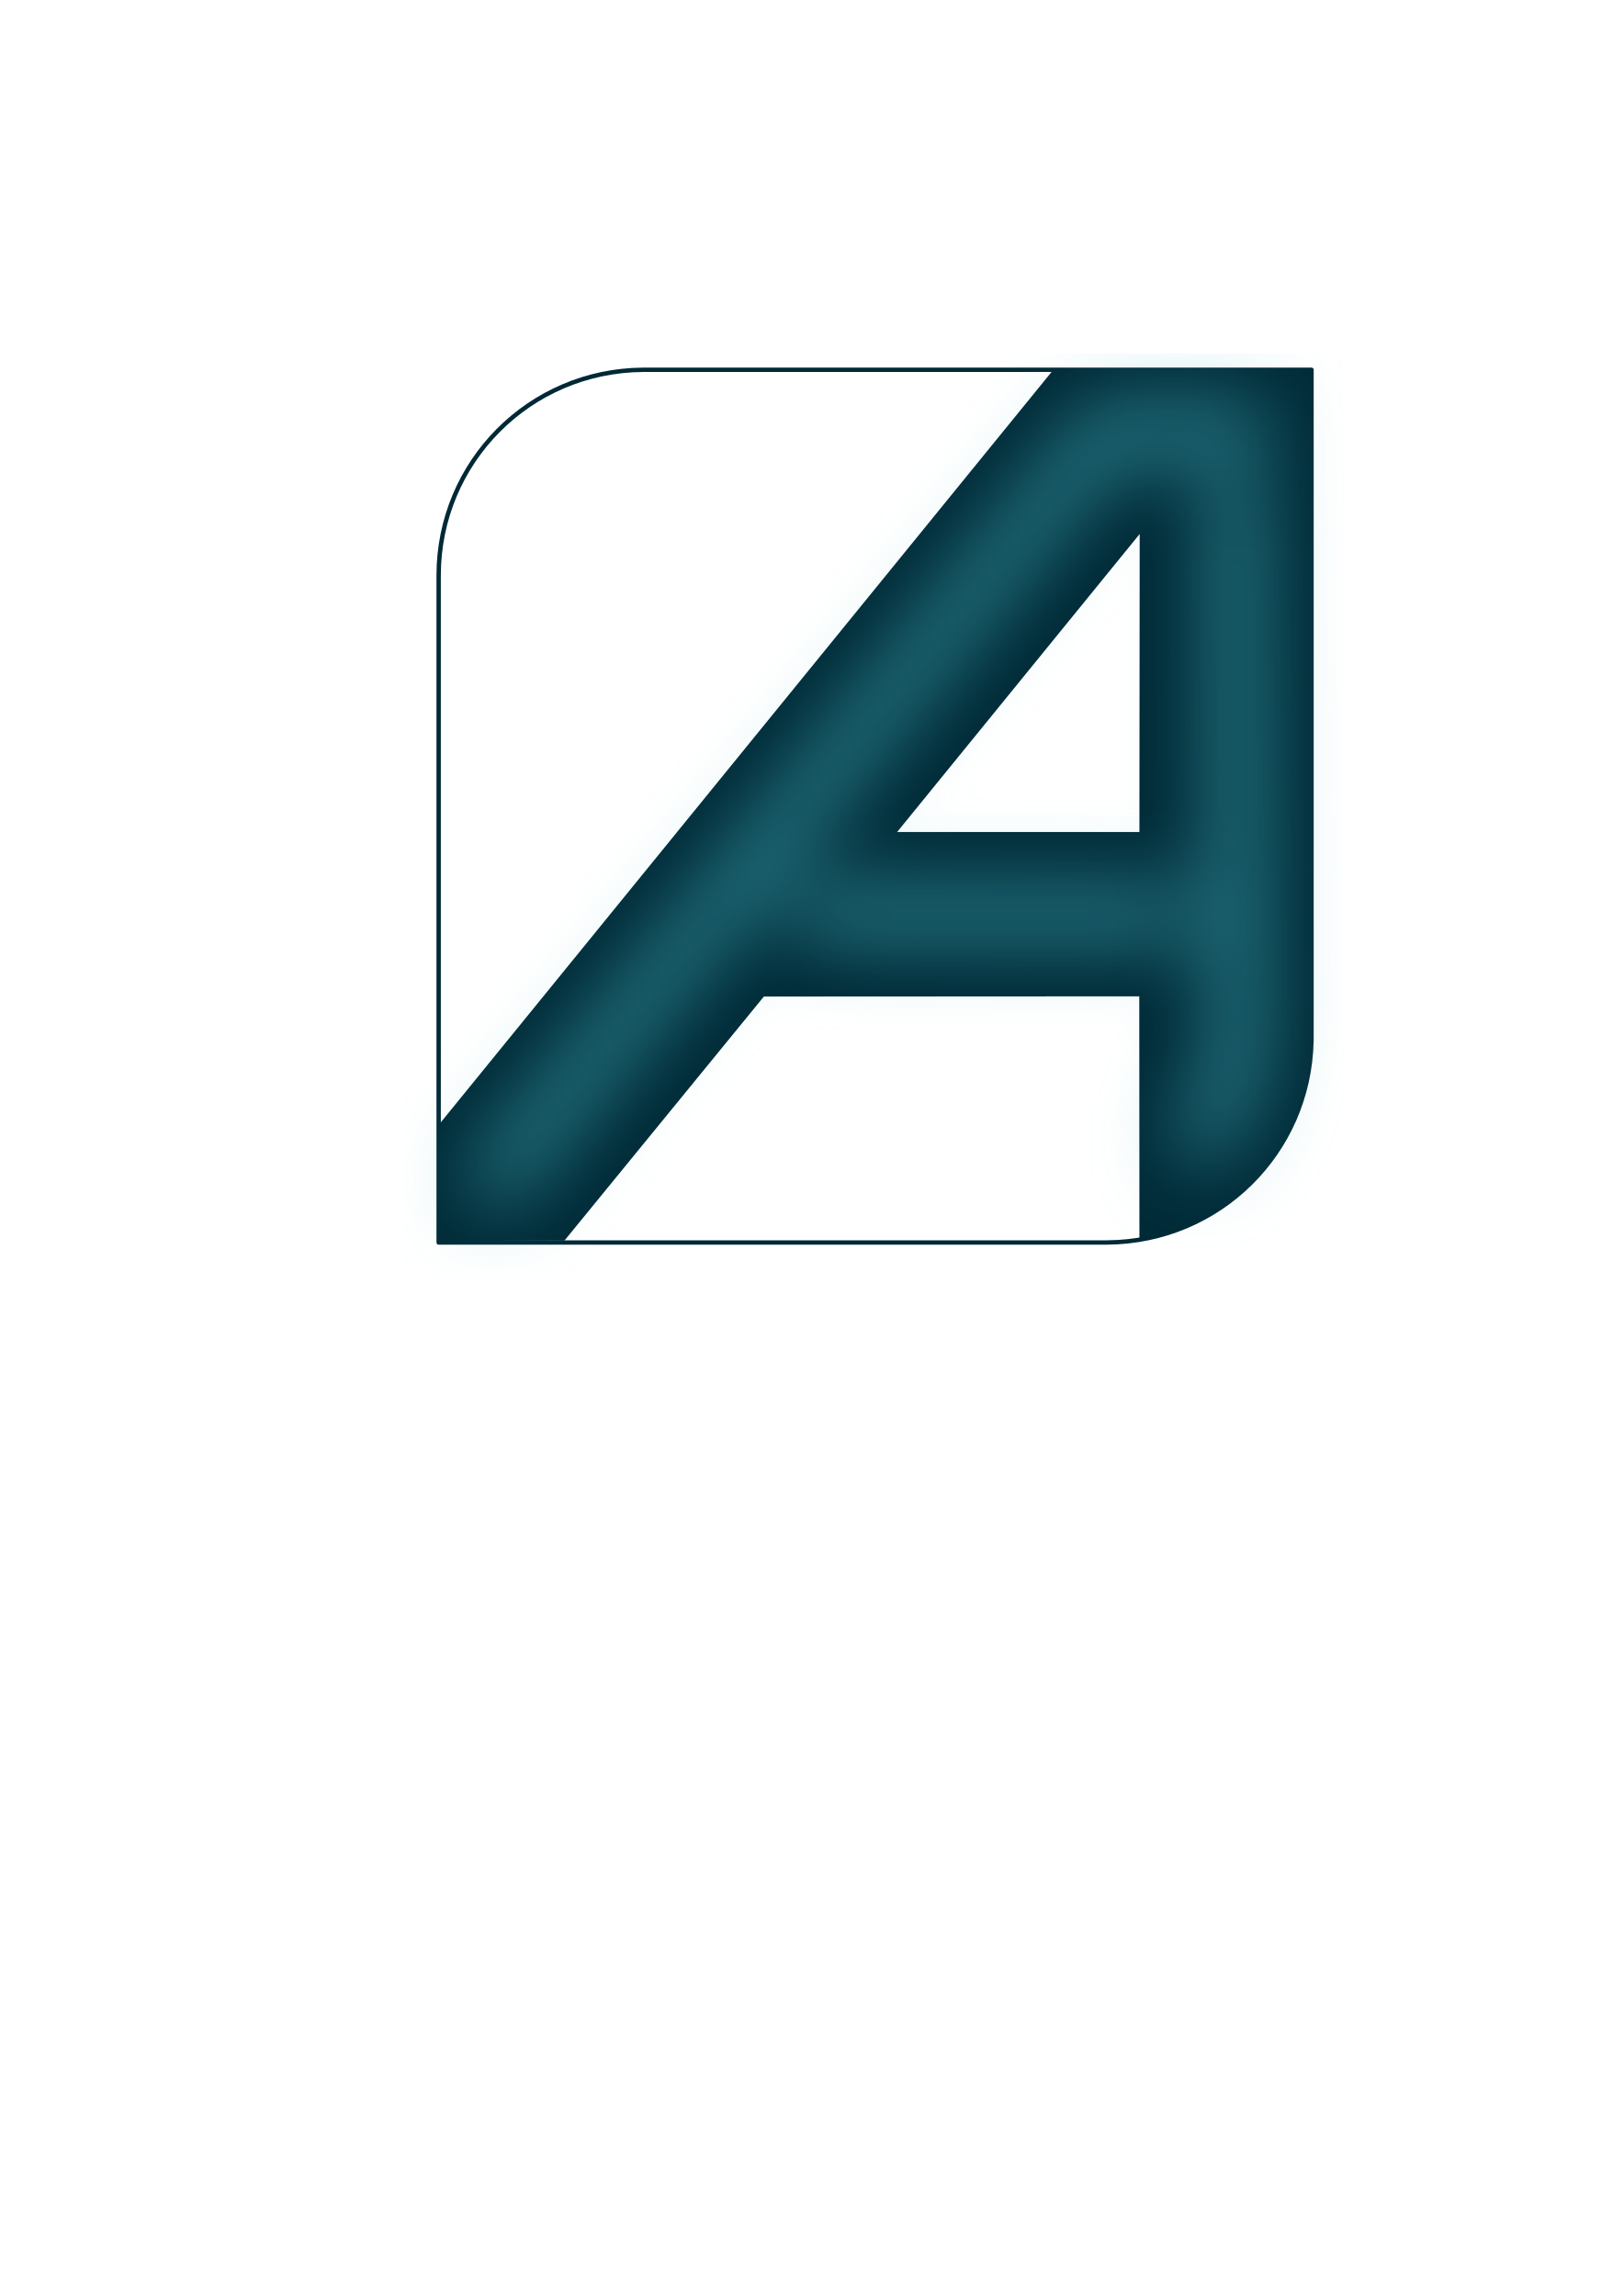
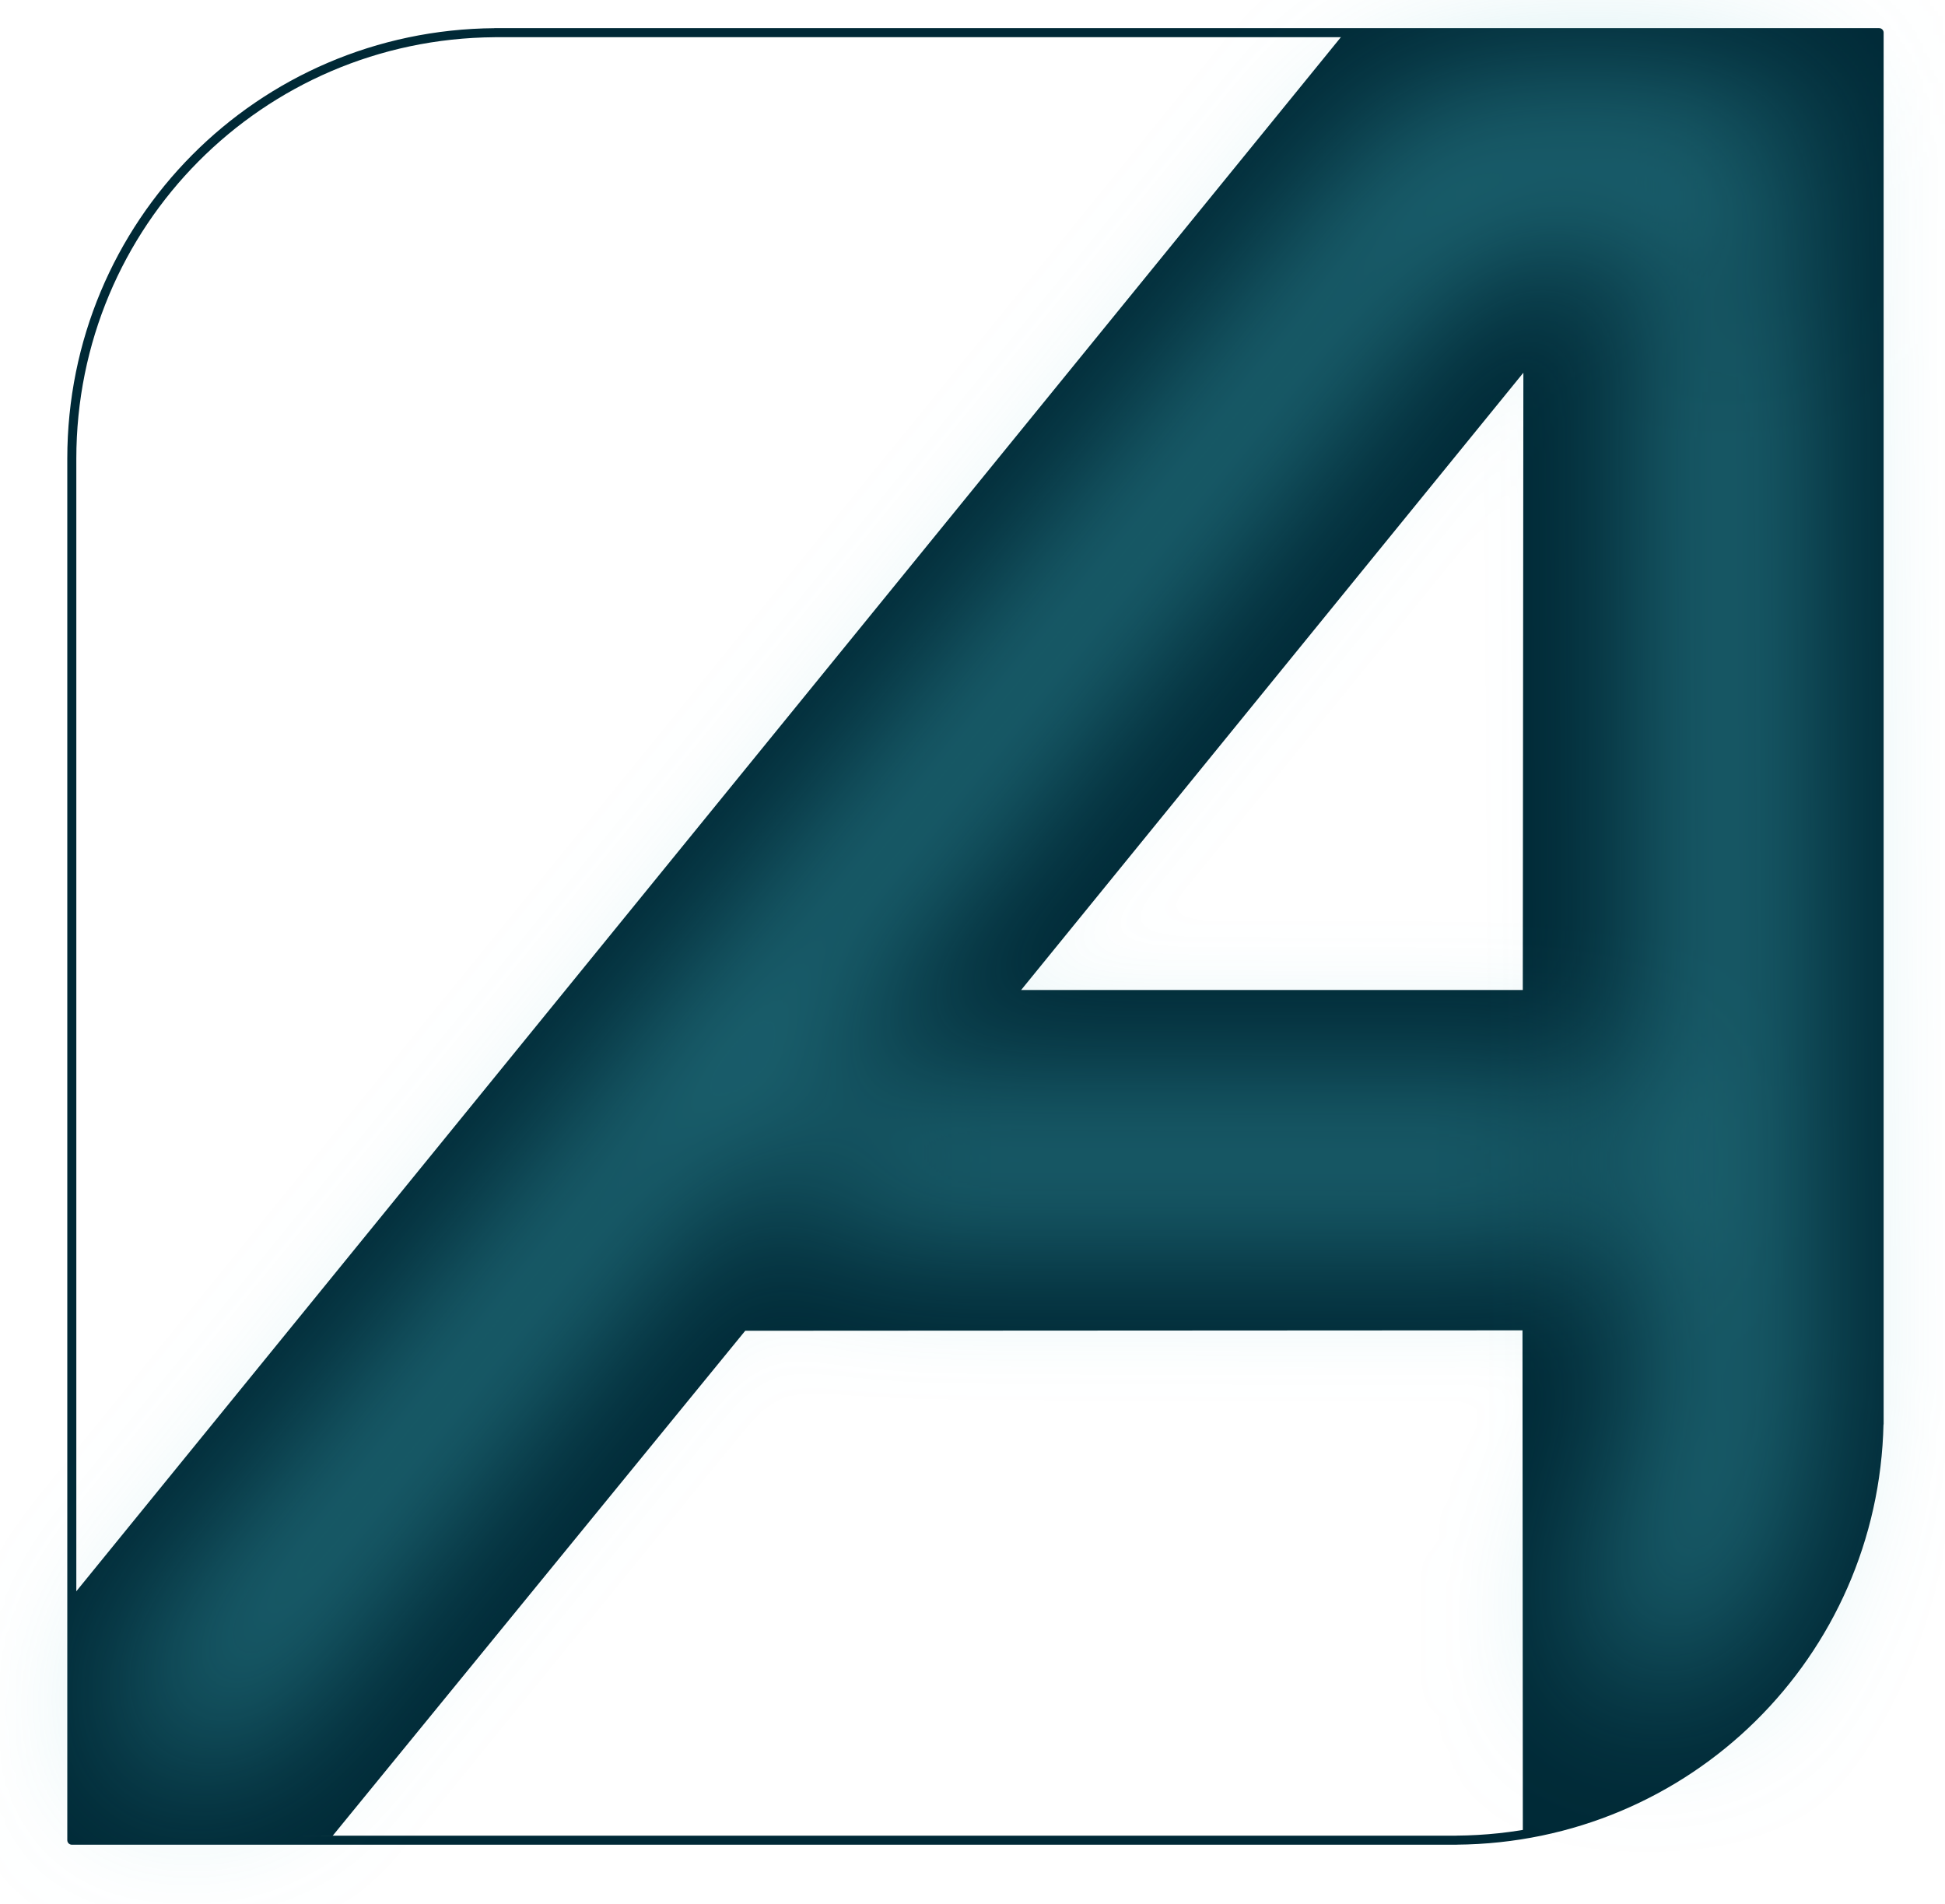
- <svg xmlns="http://www.w3.org/2000/svg" xmlns:ns1="http://www.openswatchbook.org/uri/2009/osb" version="1.1" id="svg2" viewBox="0 0 744.094 1052.362" height="297mm" width="210mm">
+ <svg xmlns="http://www.w3.org/2000/svg" xmlns:ns1="http://www.openswatchbook.org/uri/2009/osb" version="1.1" id="svg2" viewBox="0 0 430.474 421.2" height="118.872mm" width="121.489mm">
  <defs id="defs4">
    <linearGradient id="linearGradient5622" ns1:paint="gradient">
      <stop style="stop-color:#ffffff;stop-opacity:1;" offset="0" id="stop5624" />
      <stop style="stop-color:#000000;stop-opacity:0;" offset="1" id="stop5626" />
    </linearGradient>
    <linearGradient id="linearGradient5616" ns1:paint="solid">
      <stop style="stop-color:#000000;stop-opacity:1;" offset="0" id="stop5618" />
    </linearGradient>
-     <filter style="color-interpolation-filters:sRGB;" id="filter4431">
+     <filter style="color-interpolation-filters:sRGB" id="filter4431">
      <feGaussianBlur stdDeviation="19 19" result="blur" id="feGaussianBlur4433" />
    </filter>
  </defs>
-   <g style="display:inline" id="g4156">
+   <g style="display:inline" id="g4156" transform="translate(-185.1272,-162.2622)">
    <g transform="matrix(1,0,-0.4080592,1,0,0)" style="font-style:normal;font-weight:normal;font-size:50px;line-height:125%;font-family:sans-serif;letter-spacing:0px;word-spacing:0px;fill:#000000;fill-opacity:1;stroke:none;stroke-width:1px;stroke-linecap:butt;stroke-linejoin:miter;stroke-opacity:1" id="g4158">
      <path d="m 411.436,515.609 140.353,-345.917 117.911,0.357 126.025,307.772 c 5.183,17.063 9.471,37.884 3.952,53.241 -11.301,31.446 -31.396,33.083 -45.595,37.278 l -45.648,-111.68 -171.987,0.094 -45.742,111.851 -57.527,0.165 z m 155.304,-134.265 111.025,0 -55.61,-136.601 z" style="font-style:normal;font-variant:normal;font-weight:normal;font-stretch:normal;font-size:500px;font-family:Arial;-inkscape-font-specification:Arial;fill:#002936;fill-opacity:1;fill-rule:evenodd" id="path4160" />
    </g>
    <path style="opacity:1;fill:none;fill-opacity:0.569;fill-rule:nonzero;stroke:#002936;stroke-width:2;stroke-linecap:round;stroke-linejoin:round;stroke-miterlimit:4;stroke-dasharray:none;stroke-dashoffset:0;stroke-opacity:1" d="m 294.592,169.488 0.01,0.01 c -51.906,0.377 -93.582,42.279 -93.582,94.277 l 0,2.627 0,9.91 0,198.891 0,94.285 305.715,0 0.715,0 -0.008,-0.008 c 51.199,-0.373 92.439,-41.147 93.553,-92.16 l 0.025,0.025 0,-2.143 0,-211.428 0,-94.287 -305.713,0 z" id="path4162" />
  </g>
-   <g id="layer1" style="display:inline">
+   <g id="layer1" style="display:inline" transform="translate(-185.1272,-162.2622)">
    <g id="g4404" style="filter:url(#filter4431)">
      <path id="path7343" d="m 221,548.362 286,-351 72.728,0" style="fill:none;fill-rule:evenodd;stroke:#44b6c4;stroke-width:15.5;stroke-linecap:butt;stroke-linejoin:miter;stroke-miterlimit:4;stroke-dasharray:none;stroke-opacity:1" />
      <path id="path7345" d="m 544.728,528.707 c 26.686,-29.314 23.136,-62.504 23.136,-62.504 l -1.449,-248.566" style="fill:none;fill-rule:evenodd;stroke:#44b6c4;stroke-width:15.5;stroke-linecap:butt;stroke-linejoin:miter;stroke-miterlimit:4;stroke-dasharray:none;stroke-opacity:1" />
      <path id="path7351" d="m 363.77,418.948 180.017,0.414" style="fill:none;fill-rule:evenodd;stroke:#44b6c4;stroke-width:15.5;stroke-linecap:butt;stroke-linejoin:miter;stroke-miterlimit:4;stroke-dasharray:none;stroke-opacity:1" />
    </g>
  </g>
-   <g style="display:none" id="g4409">
+   <g style="display:none" id="g4409" transform="translate(-185.1272,-162.2622)">
    <g id="g4411">
      <path style="fill:none;fill-rule:evenodd;stroke:#44b6c4;stroke-width:15.5;stroke-linecap:butt;stroke-linejoin:miter;stroke-miterlimit:4;stroke-dasharray:none;stroke-opacity:1" d="m 221,548.362 286,-351 72.728,0" id="path4413" />
      <path style="fill:none;fill-rule:evenodd;stroke:#44b6c4;stroke-width:15.5;stroke-linecap:butt;stroke-linejoin:miter;stroke-miterlimit:4;stroke-dasharray:none;stroke-opacity:1" d="m 544.728,528.707 c 26.686,-29.314 23.136,-62.504 23.136,-62.504 l -1.449,-248.566" id="path4415" />
      <path style="fill:none;fill-rule:evenodd;stroke:#44b6c4;stroke-width:15.5;stroke-linecap:butt;stroke-linejoin:miter;stroke-miterlimit:4;stroke-dasharray:none;stroke-opacity:1" d="m 363.77,418.948 180.017,0.414" id="path4417" />
    </g>
  </g>
</svg>
